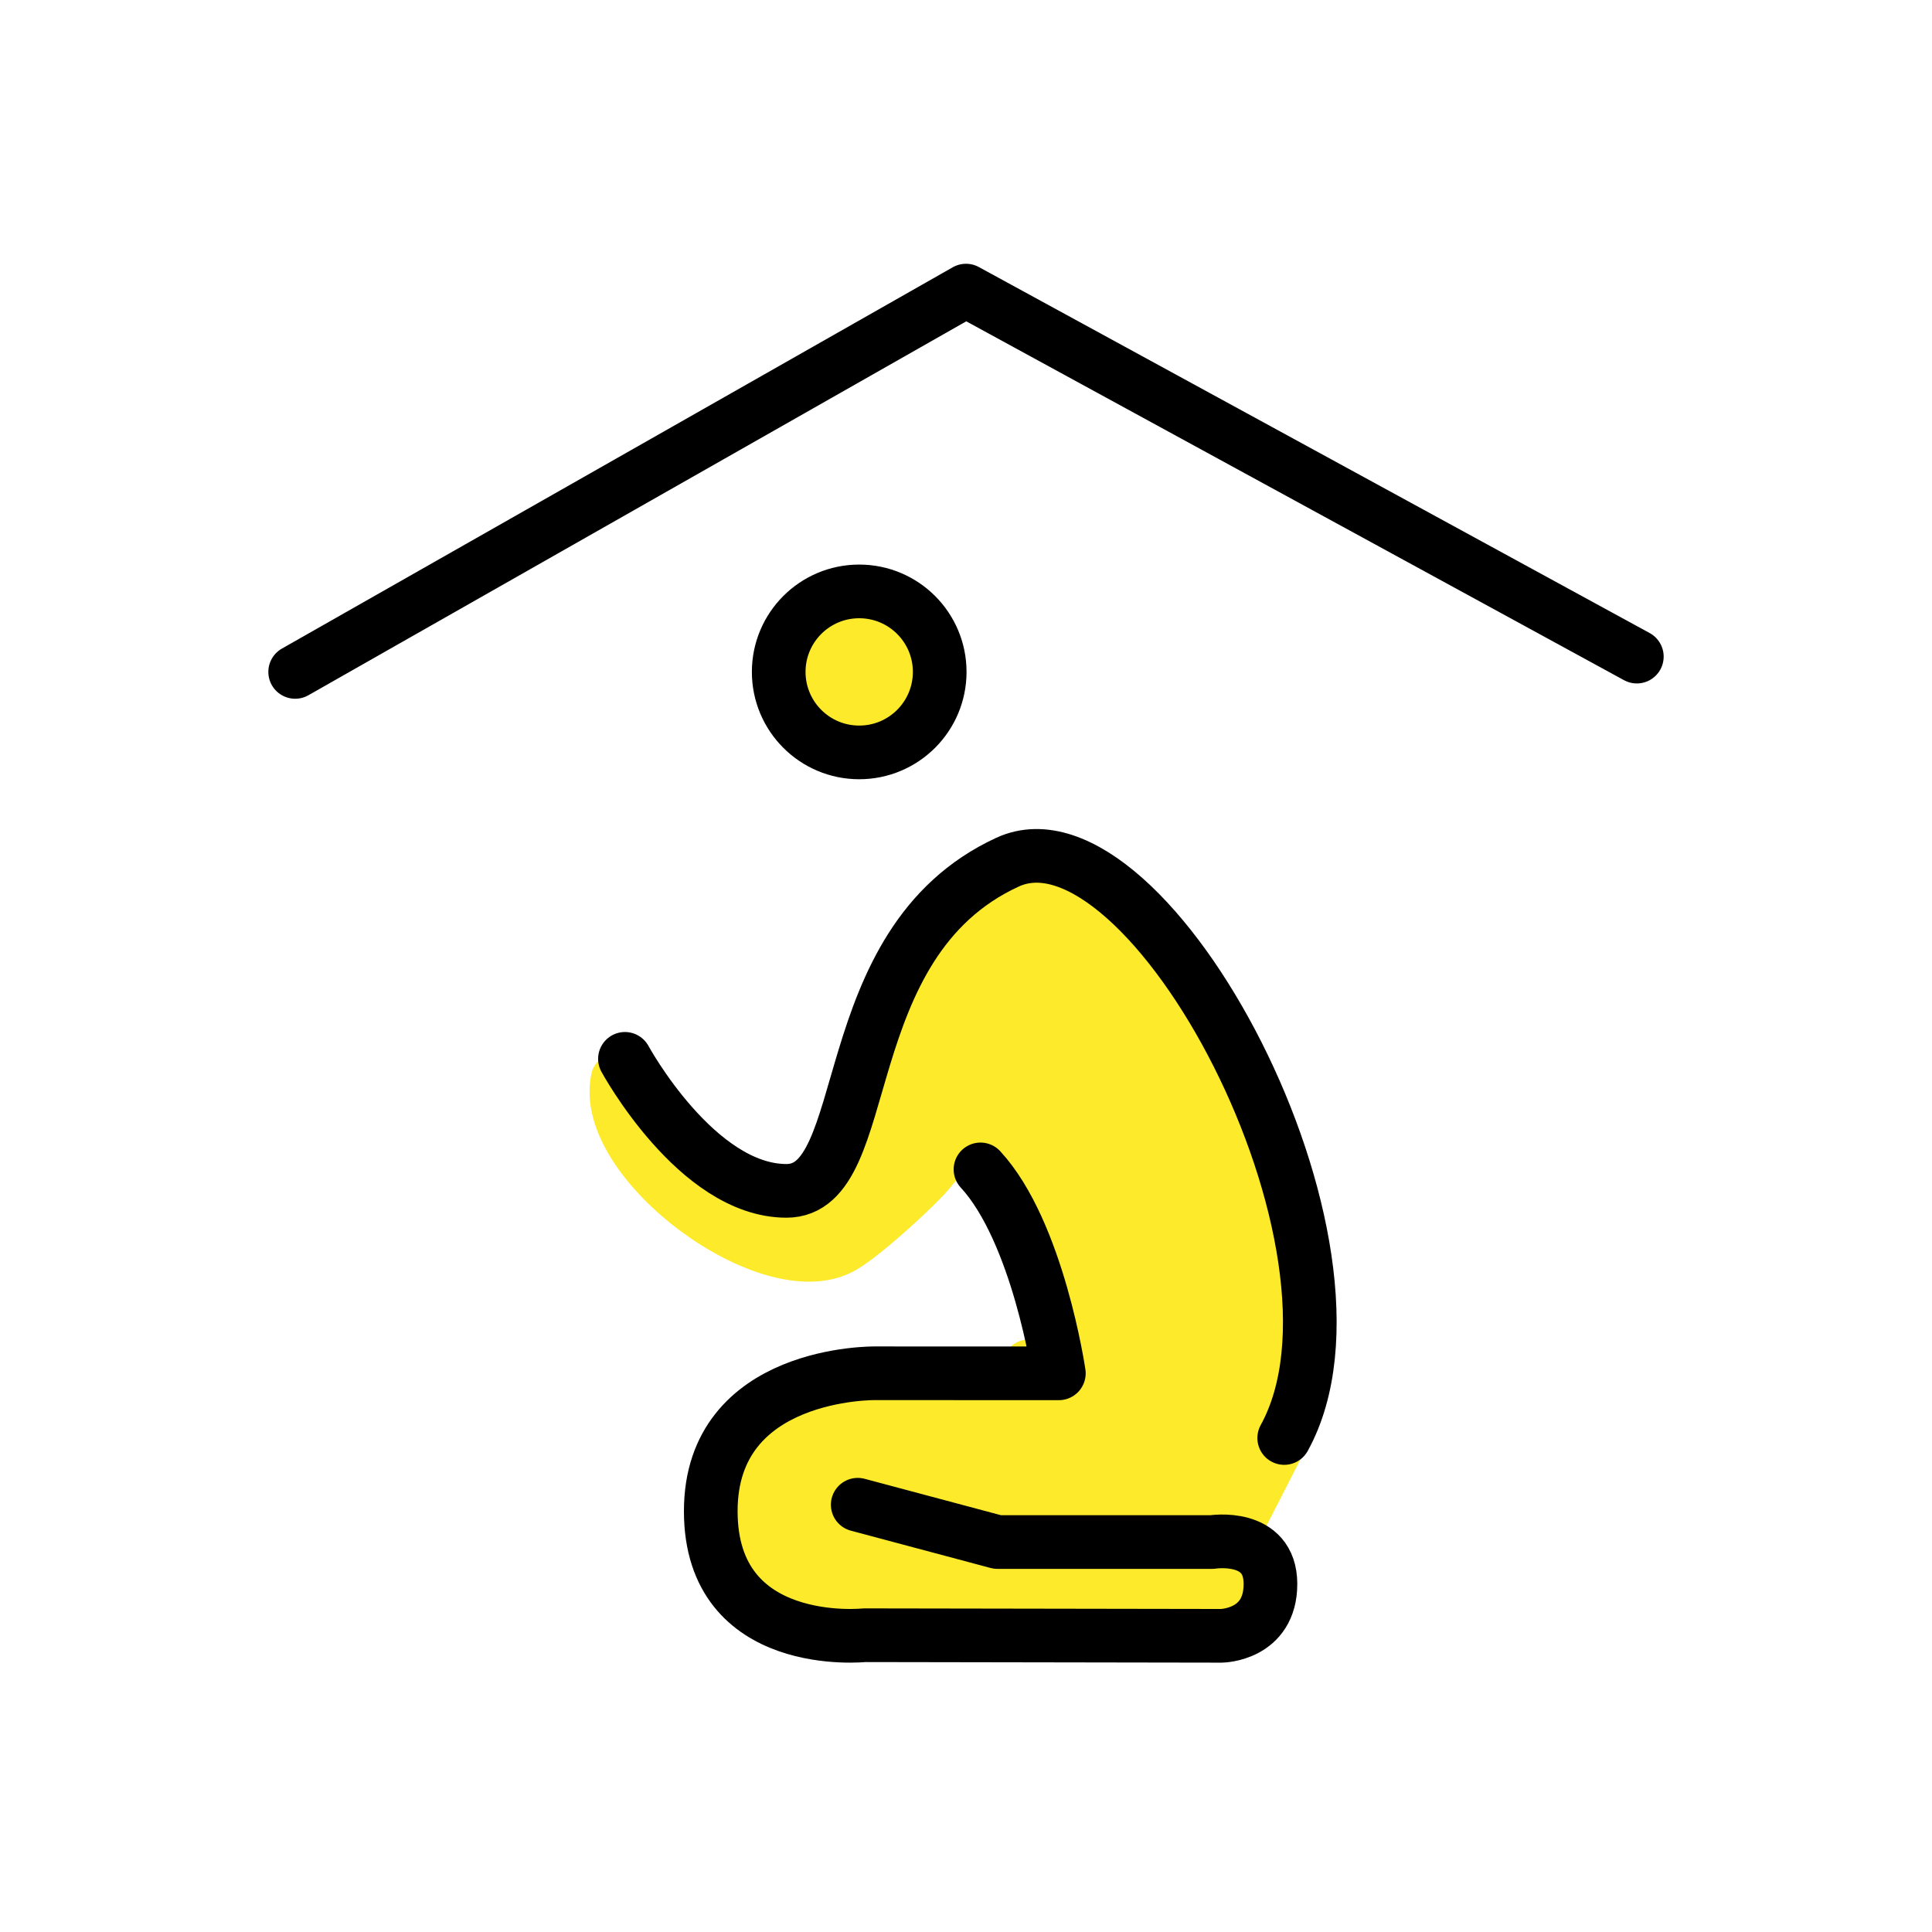
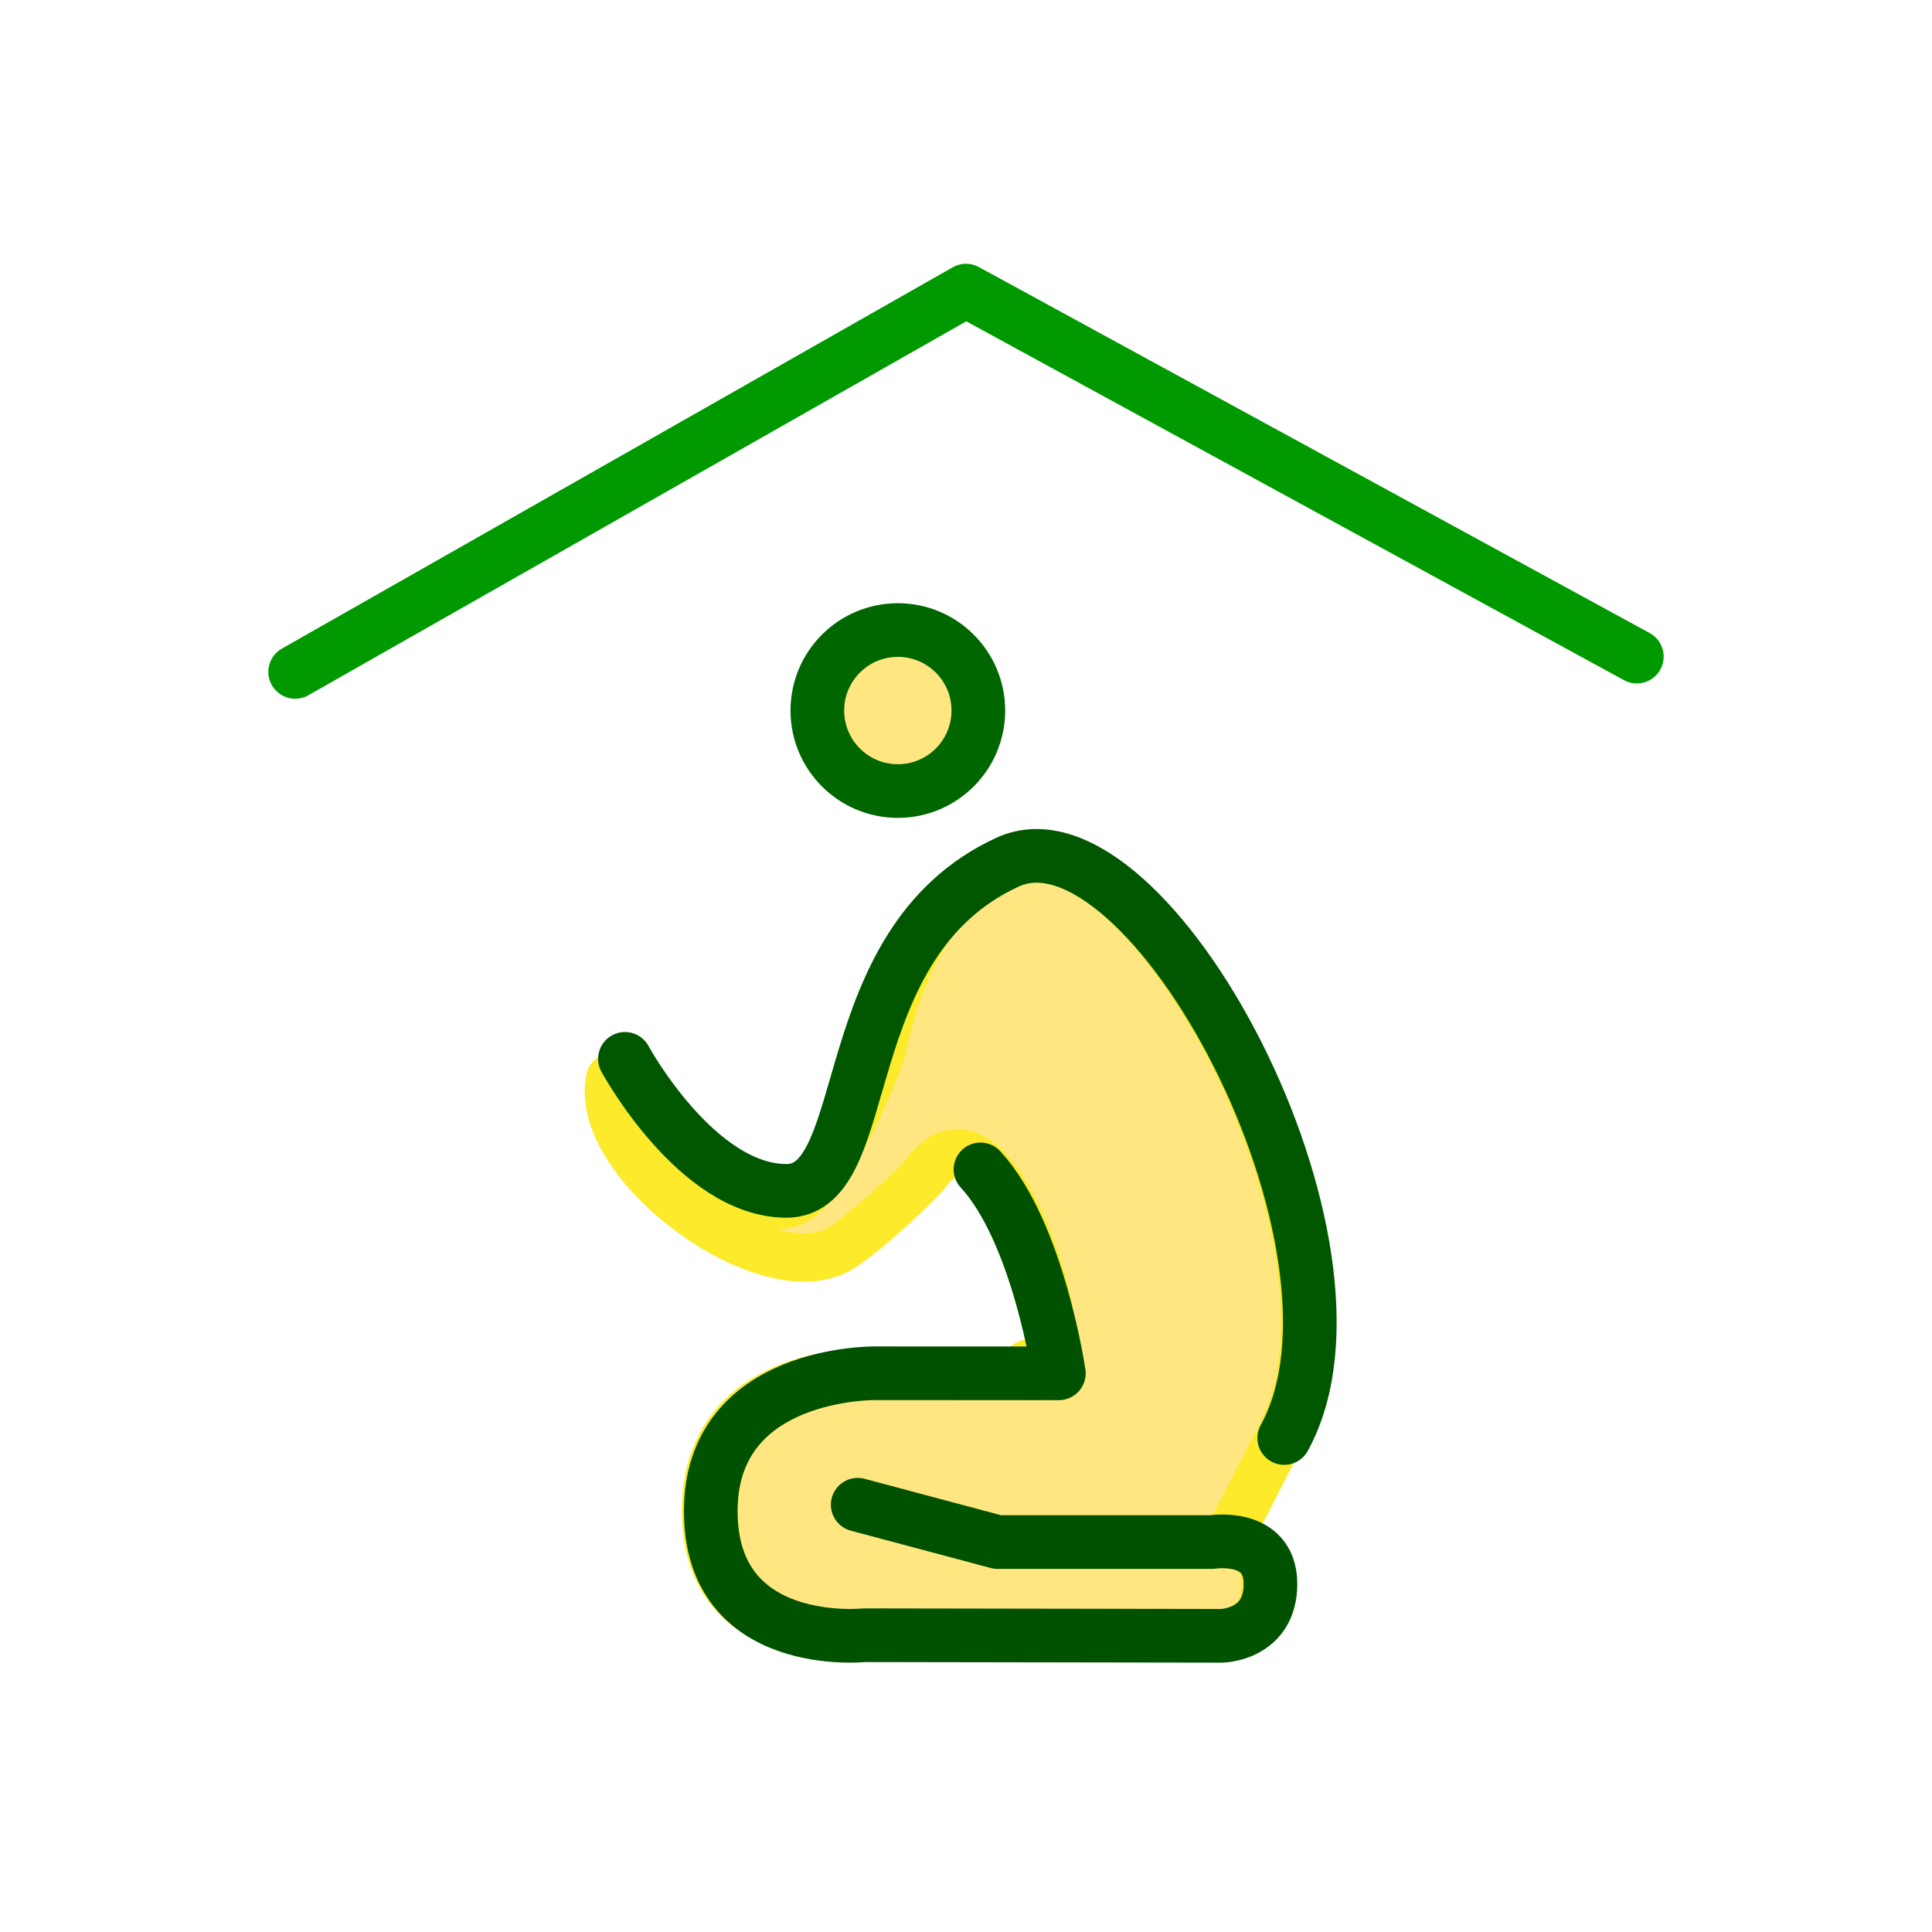
- <svg xmlns="http://www.w3.org/2000/svg" width="800px" height="800px" viewBox="0 0 72 72" id="emoji">
-   <g id="color" stroke-linecap="round" stroke-linejoin="round" stroke-miterlimit="10">
-     <circle cx="32.02" cy="25.04" r="3" fill="#FCEA2B" stroke="#FCEA2B" stroke-width="1.8" />
-     <path fill="#fcea2b" stroke="#fcea2b" stroke-width="1.8" d="m47.86 53.59-1.98 3.87c0.63 0.07 1.46 0.39 1.46 1.57 0 1.91-1.82 1.93-1.82 1.93l-13.31-0.02s-5.72 0.61-5.72-4.62c0-5.05 5.31-5.14 5.7-5.14h7.27c0.34-2.542-2.384-10.6-4.74-7.499-0.342 0.45-2.372 2.349-3.272 2.87-2.74 1.584-9.22-3.191-8.526-6.356 0.095-0.434 4.15 5.601 6.753 4.617 1.253-0.474 3.043-4.682 3.338-5.609 0.52-2.37 1.548-5.702 4.538-7.072 5.23-2.41 14.21 14.38 10.31 21.46z" />
-     <path fill="#FCEA2B" stroke="#FCEA2B" stroke-width="2" d="m32.02 51.18" />
-     <path fill="#FCEA2B" stroke="#FCEA2B" stroke-width="2" d="m38.46 51.18-0.11-0.26 0.08 0.07c0.02 0.12 0.03 0.19 0.03 0.19z" />
-     <path fill="#FCEA2B" stroke="#FCEA2B" stroke-width="2" d="m38.46 51.18-0.11-0.26 0.08 0.07 0.02 0.02c0.01 0.06 0.01 0.11 0.01 0.17z" />
-     <path fill="none" stroke="#D22F27" stroke-width="2" d="m32.02 51.18" />
-   </g>
-   <g id="line" stroke="#000000" stroke-miterlimit="10">
-     <path d="m45.26 55.79" />
-     <polyline fill="none" stroke-linecap="round" stroke-linejoin="round" stroke-width="2" points="11 25.04 36 10.83 61 24.47" />
-     <circle cx="32.02" cy="25.04" r="3" fill="none" stroke-linecap="round" stroke-linejoin="round" stroke-width="2" />
-     <path fill="none" stroke-linecap="round" stroke-linejoin="round" stroke-width="2" d="m36.54 43.58c2.15 2.33 2.92 7.6 2.92 7.6l-6.848-0.002s-6.124-0.094-6.124 5.138 5.724 4.624 5.724 4.624l13.31 0.022s1.824-0.022 1.824-1.932-2.171-1.563-2.171-1.563h-8.004l-5.206-1.39" />
-     <path fill="none" stroke-linecap="round" stroke-linejoin="round" stroke-width="2" d="m23.29 39.46s2.67 4.92 6.02 4.92 1.649-9.221 8.239-12.25c5.227-2.407 14.21 14.38 10.31 21.46" />
-   </g>
+ <svg xmlns="http://www.w3.org/2000/svg" width="800px" height="800px" viewBox="0 0 72 72" id="emoji" version="1.1">
+   <defs id="defs8" />
+   <circle cx="33.46" cy="26.48" r="3" fill="#fcea2b" stroke="#fcea2b" stroke-width="1.8" id="circle1" style="fill:#ffe680;fill-opacity:1;stroke:#fcea8c;stroke-linecap:round;stroke-linejoin:round;stroke-miterlimit:10;stroke-opacity:1" />
+   <path fill="#fcea2b" stroke="#fcea2b" stroke-width="1.8" d="m 47.68,53.59 -1.98,3.87 c 0.63,0.07 1.46,0.39 1.46,1.57 0,1.91 -1.82,1.93 -1.82,1.93 L 32.03,60.94 c 0,0 -5.72,0.61 -5.72,-4.62 0,-5.05 5.31,-5.14 5.7,-5.14 h 7.27 c 0.34,-2.542 -2.384,-10.6 -4.74,-7.499 -0.342,0.45 -2.372,2.349 -3.272,2.87 -2.74,1.584 -9.22,-3.191 -8.526,-6.356 0.095,-0.434 4.15,5.601 6.753,4.617 1.253,-0.474 3.043,-4.682 3.338,-5.609 0.52,-2.37 1.548,-5.702 4.538,-7.072 5.23,-2.41 14.21,14.38 10.31,21.46 z" id="path1" style="fill:#ffe680;stroke-linecap:round;stroke-linejoin:round;stroke-miterlimit:10" />
+   <path fill="#fcea2b" stroke="#fcea2b" stroke-width="2" d="M 32.02,51.18" id="path2" style="stroke-linecap:round;stroke-linejoin:round;stroke-miterlimit:10" />
+   <path fill="#fcea2b" stroke="#fcea2b" stroke-width="2" d="M 38.46,51.18 38.35,50.92 38.43,50.99 c 0.02,0.12 0.03,0.19 0.03,0.19 z" id="path3" style="stroke-linecap:round;stroke-linejoin:round;stroke-miterlimit:10" />
+   <path fill="#fcea2b" stroke="#fcea2b" stroke-width="2" d="m 38.46,51.18 -0.11,-0.26 0.08,0.07 0.02,0.02 c 0.01,0.06 0.01,0.11 0.01,0.17 z" id="path4" style="stroke-linecap:round;stroke-linejoin:round;stroke-miterlimit:10" />
+   <path fill="none" stroke="#d22f27" stroke-width="2" d="M 32.02,51.18" id="path5" style="stroke-linecap:round;stroke-linejoin:round;stroke-miterlimit:10" />
+   <path d="M 45.26,55.79" id="path6" style="stroke:#000000;stroke-miterlimit:10" />
+   <polyline fill="none" stroke-linecap="round" stroke-linejoin="round" stroke-width="2" points="11 25.04 36 10.83 61 24.47" id="polyline6" style="stroke:#009900;stroke-miterlimit:10;stroke-width:2;stroke-dasharray:none;stroke-opacity:1" />
+   <circle cx="33.46" cy="26.48" r="3" fill="none" stroke-linecap="round" stroke-linejoin="round" stroke-width="2" id="circle6" style="stroke:#006600;stroke-width:2;stroke-miterlimit:10;stroke-dasharray:none;stroke-opacity:1" />
+   <path fill="none" stroke-linecap="round" stroke-linejoin="round" stroke-width="2" d="m 36.54,43.58 c 2.15,2.33 2.92,7.6 2.92,7.6 l -6.848,-0.002 c 0,0 -6.124,-0.094 -6.124,5.138 0,5.232 5.724,4.624 5.724,4.624 l 13.31,0.022 c 0,0 1.824,-0.022 1.824,-1.932 0,-1.91 -2.171,-1.563 -2.171,-1.563 h -8.004 l -5.206,-1.39" id="path7" style="stroke:#005100;stroke-miterlimit:10;stroke-opacity:1" />
+   <path fill="none" stroke-linecap="round" stroke-linejoin="round" stroke-width="2" d="m 23.29,39.46 c 0,0 2.67,4.92 6.02,4.92 3.35,0 1.649,-9.221 8.239,-12.25 5.227,-2.407 14.21,14.38 10.31,21.46" id="path8" style="stroke:#005700;stroke-miterlimit:10;stroke-opacity:1" />
</svg>
